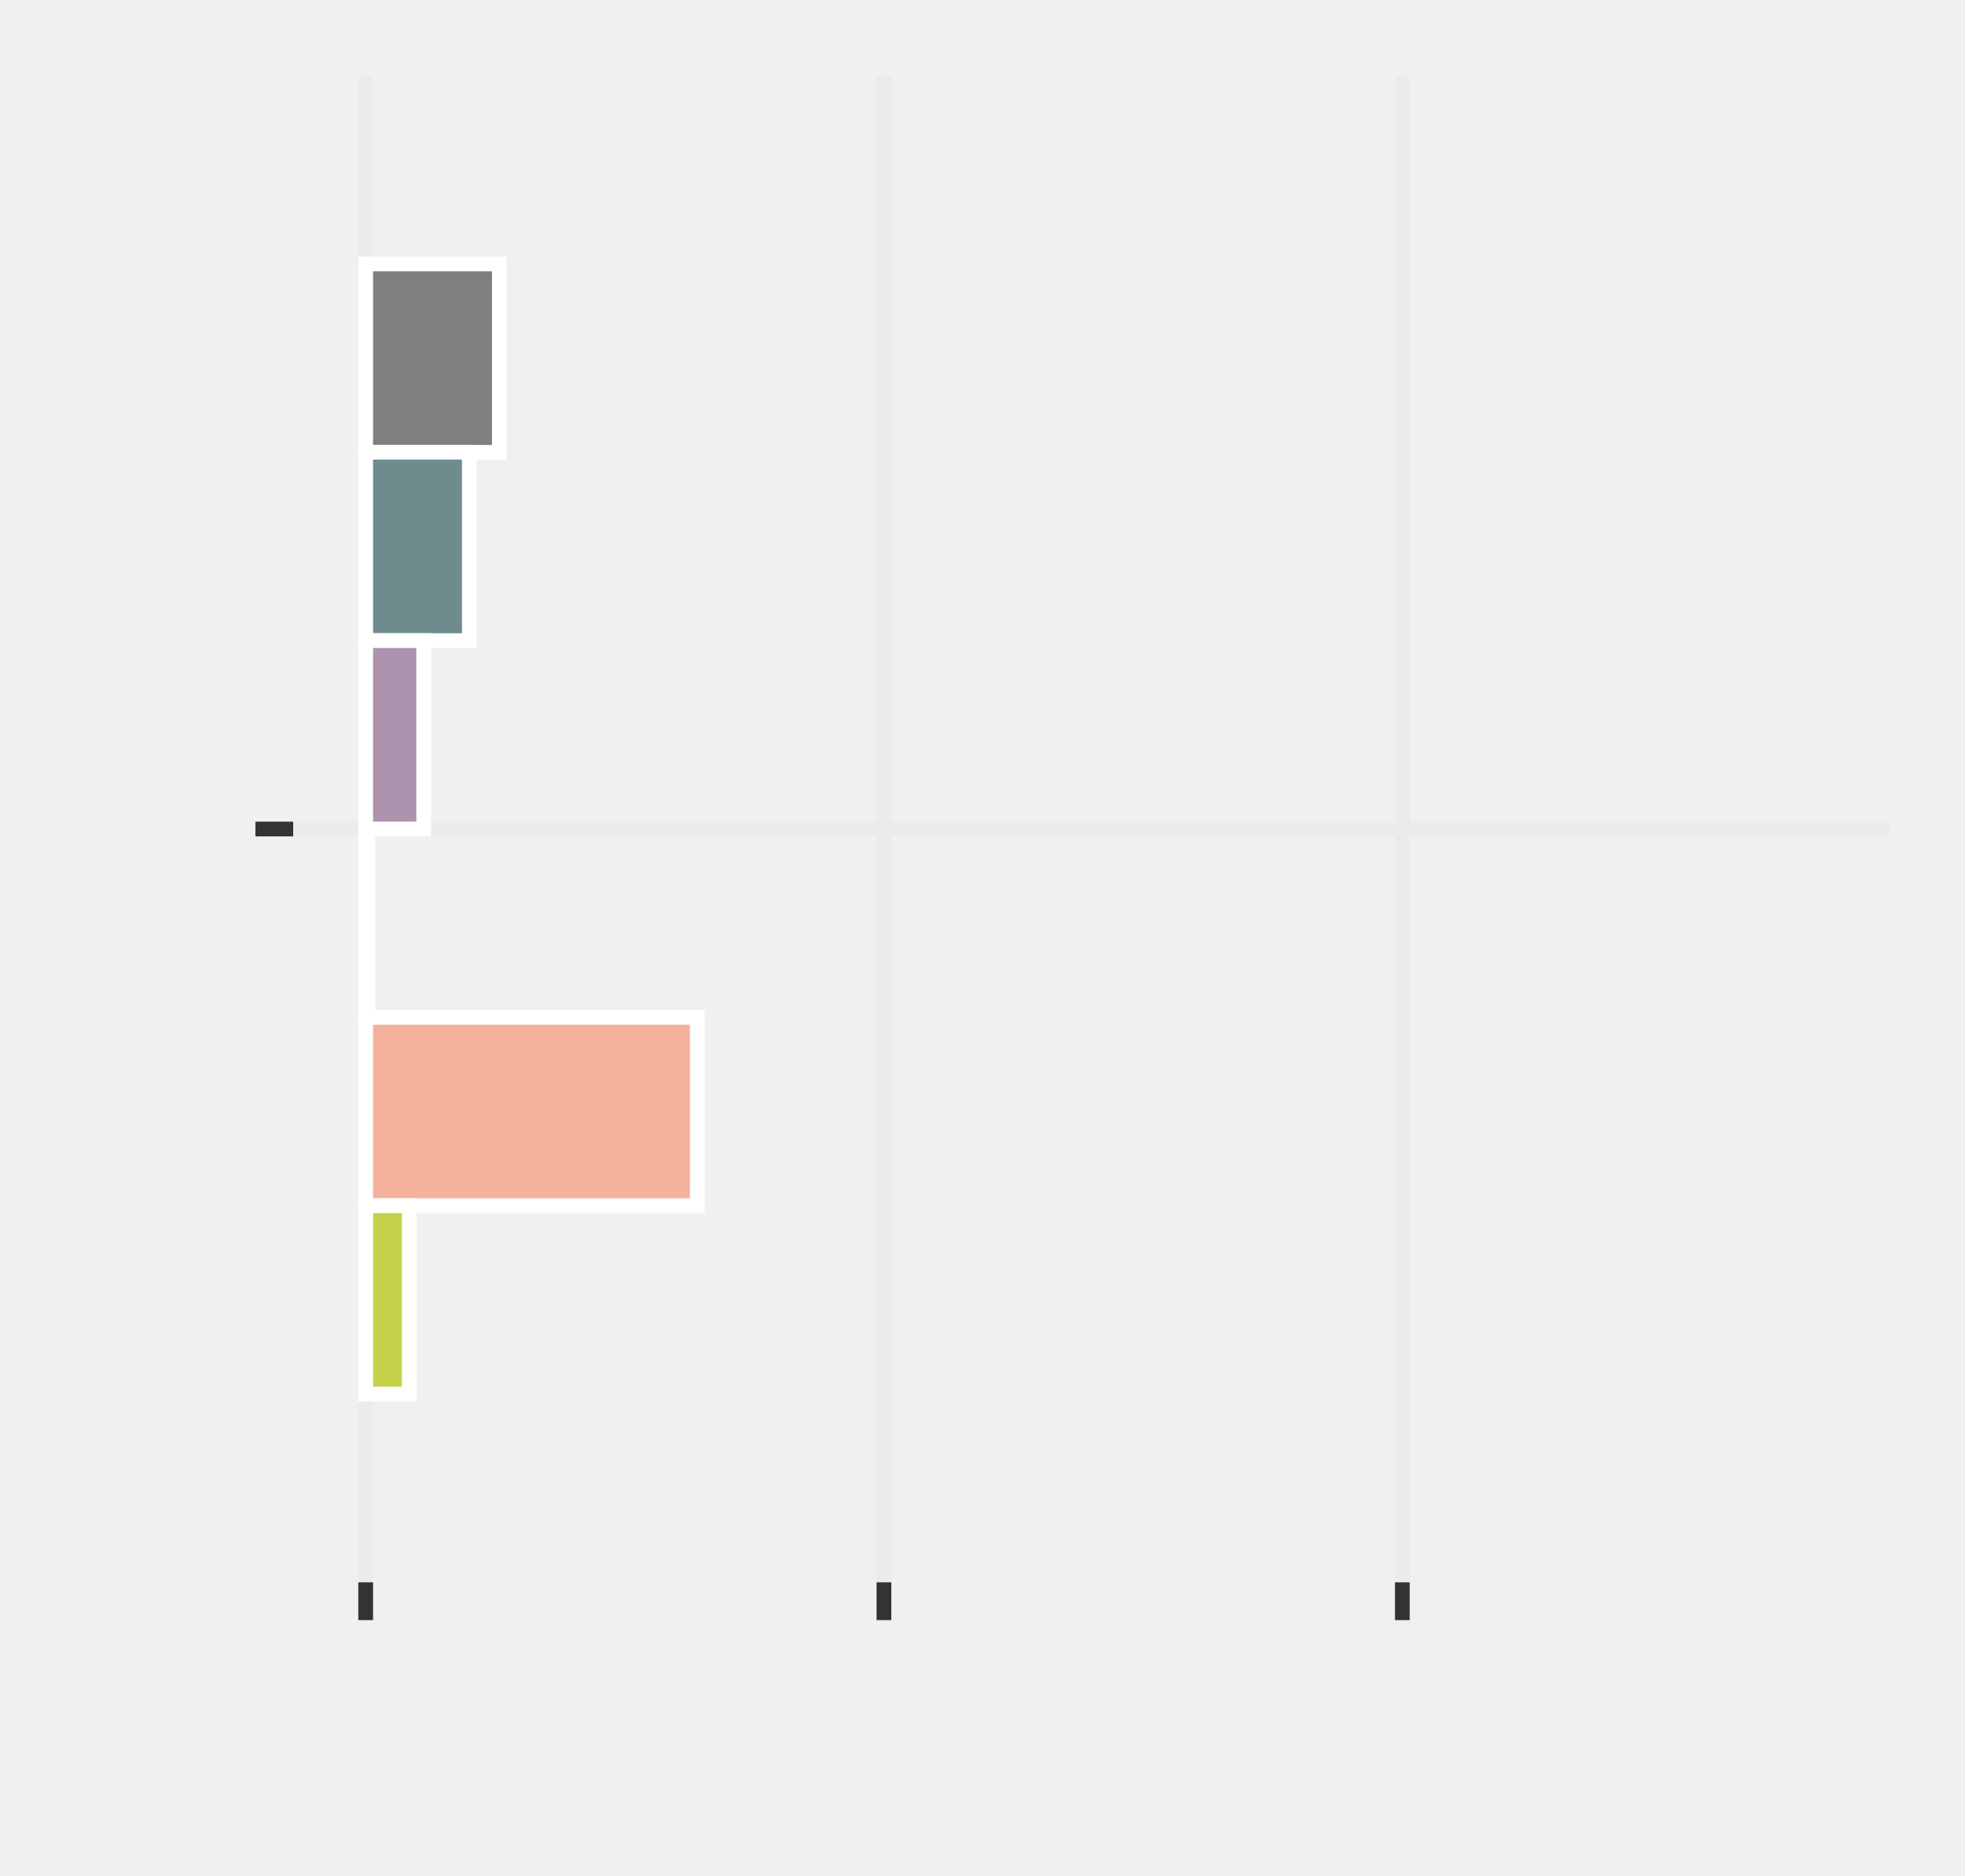
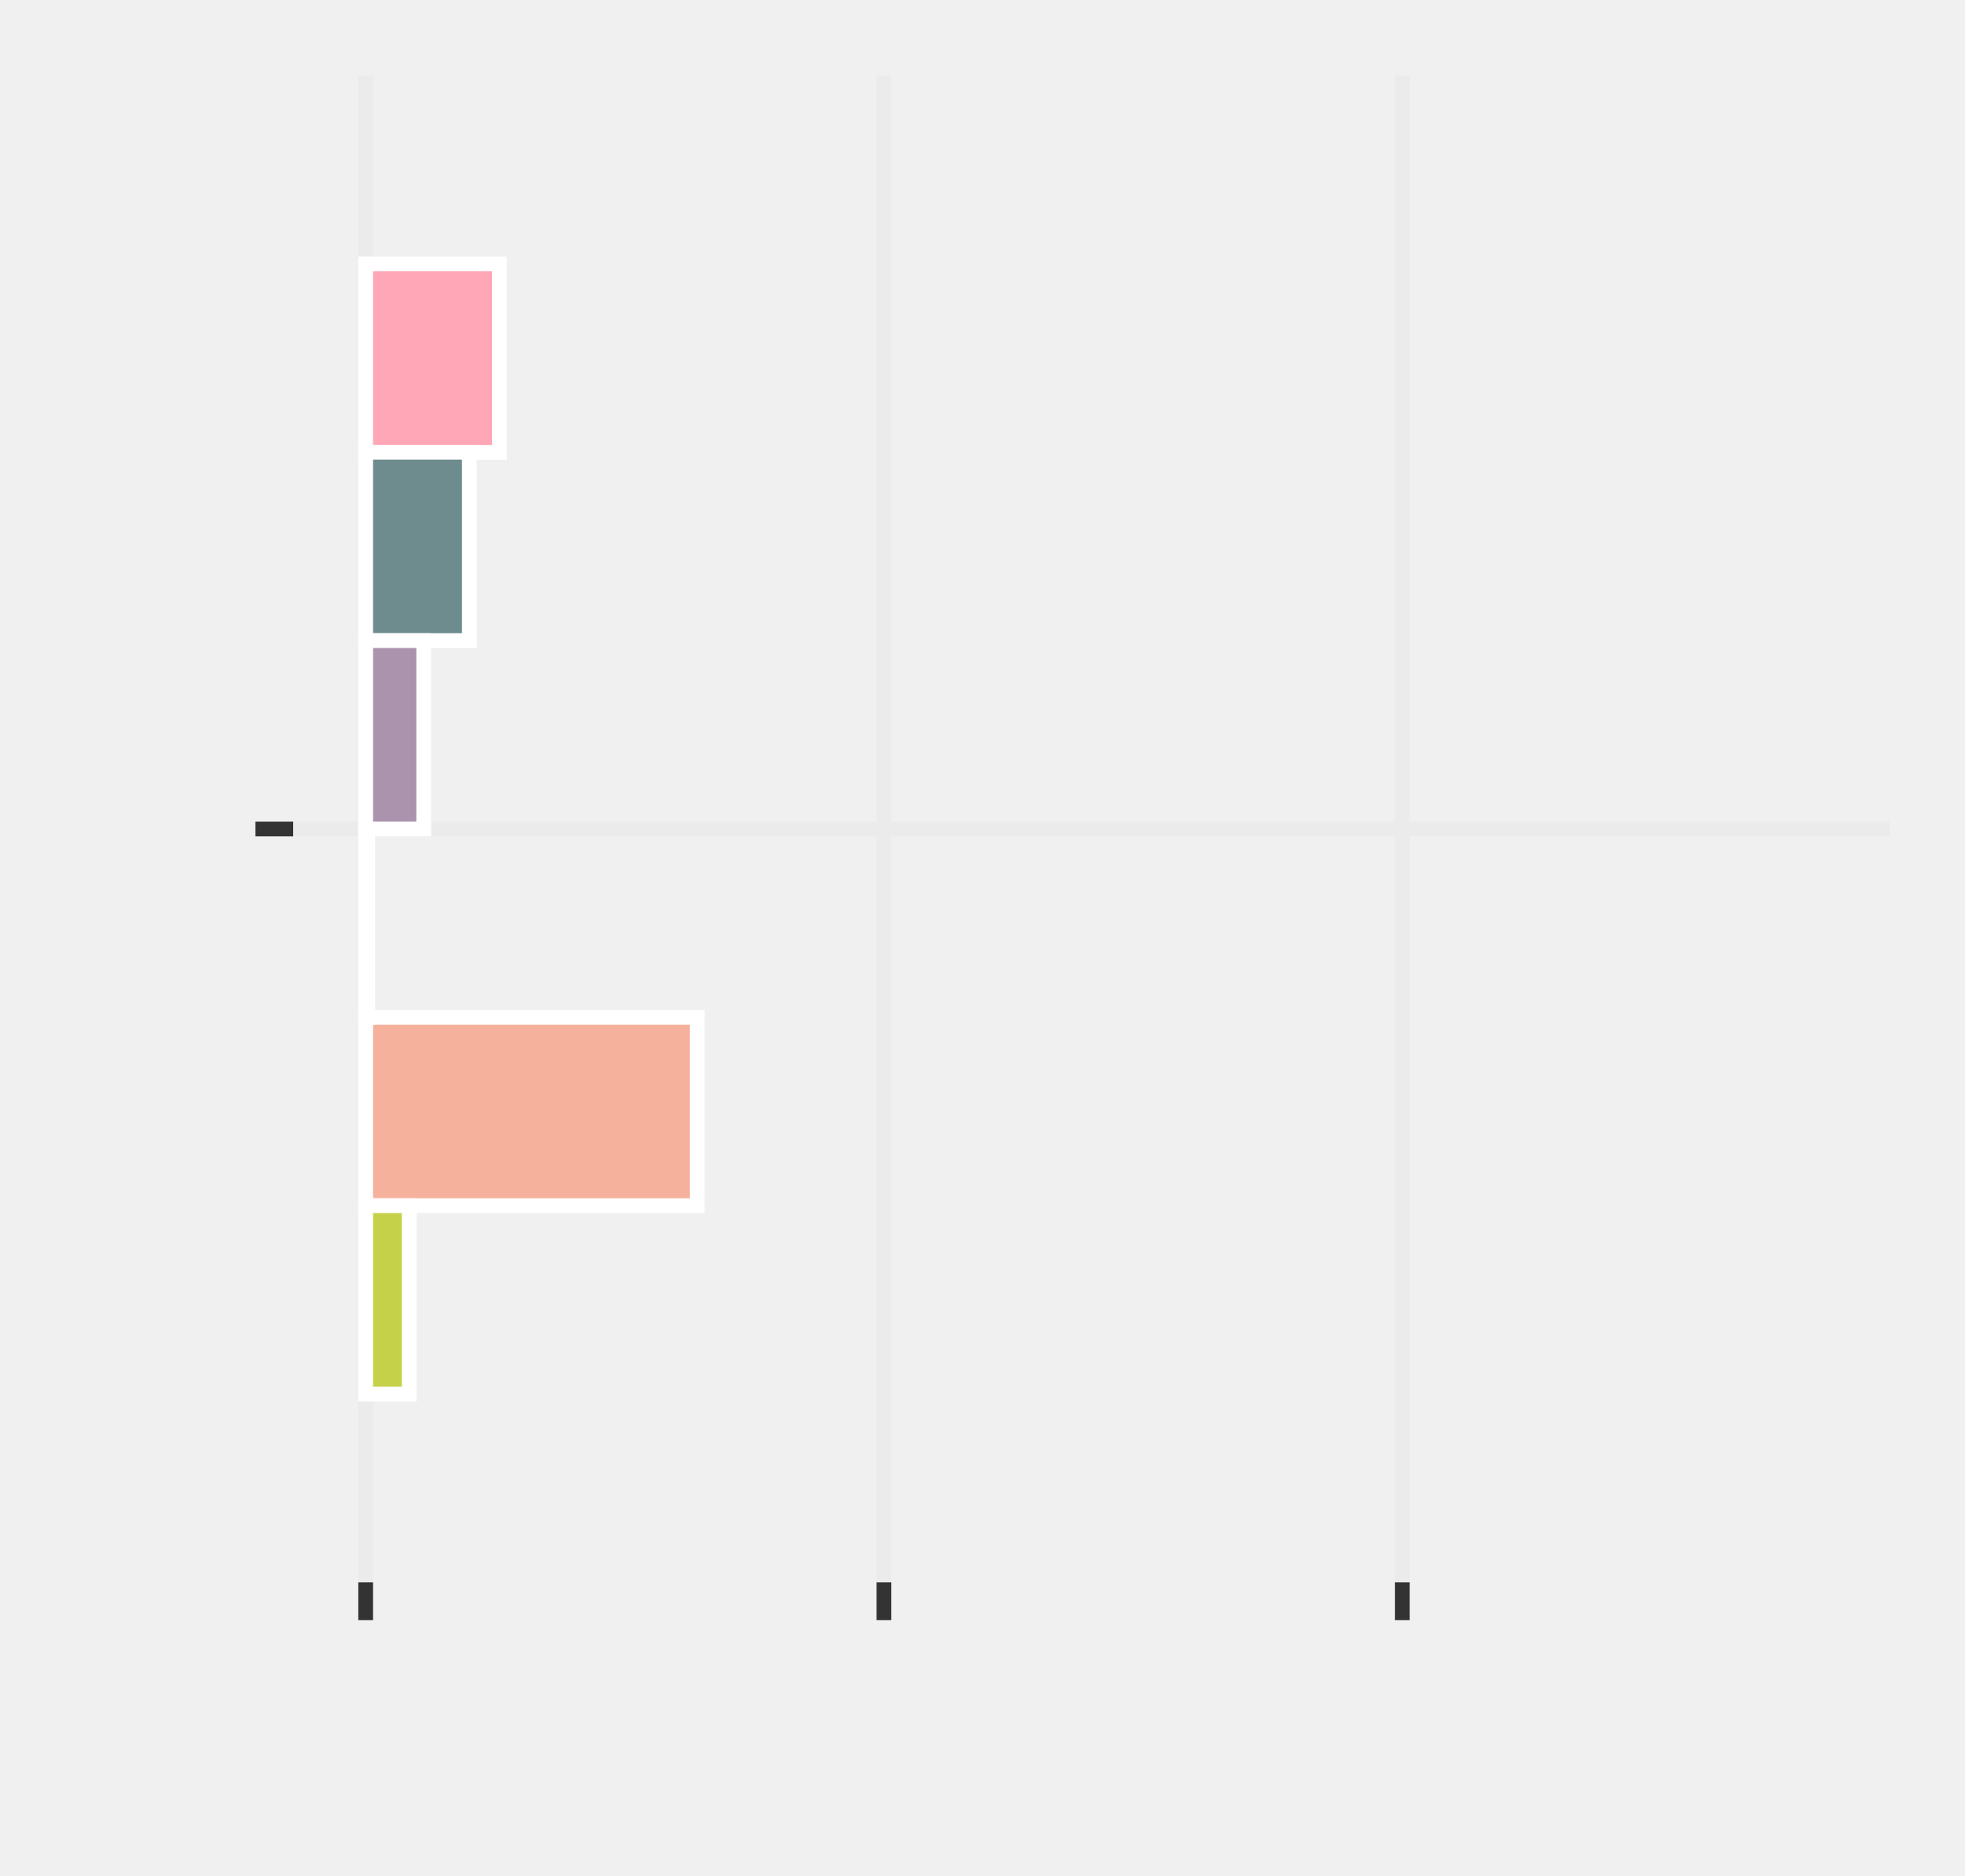
<svg xmlns="http://www.w3.org/2000/svg" class="svglite" width="142.56pt" height="136.08pt" viewBox="0 0 142.56 136.08">
  <defs>
    <style type="text/css">
    .svglite line, .svglite polyline, .svglite polygon, .svglite path, .svglite rect, .svglite circle {
      fill: none;
      stroke: #000000;
      stroke-linecap: round;
      stroke-linejoin: round;
      stroke-miterlimit: 10.00;
    }
    .svglite text {
      white-space: pre;
    }
  </style>
  </defs>
  <rect width="100%" height="100%" style="stroke: none; fill: none;" />
  <defs>
    <clipPath id="cpMC4wMHwxNDIuNTZ8MC4wMHwxMzYuMDg=">
      <rect x="0.00" y="0.00" width="142.56" height="136.08" />
    </clipPath>
  </defs>
  <g clip-path="url(#cpMC4wMHwxNDIuNTZ8MC4wMHwxMzYuMDg=)">
    <rect x="0.00" y="0.00" width="142.56" height="136.08" style="stroke-width: 1.07; stroke: none;" />
  </g>
  <defs>
    <clipPath id="cpMjEuMjd8MTM3LjA4fDUuNDh8MTE0Ljgx">
      <rect x="21.27" y="5.48" width="115.81" height="109.33" />
    </clipPath>
  </defs>
  <g clip-path="url(#cpMjEuMjd8MTM3LjA4fDUuNDh8MTE0Ljgx)">
    <rect x="21.27" y="5.48" width="115.81" height="109.33" style="stroke-width: 1.07; stroke: none;" />
    <polyline points="21.27,60.15 137.08,60.15 " style="stroke-width: 1.07; stroke: #EBEBEB; stroke-linecap: butt;" />
    <polyline points="26.53,114.81 26.53,5.48 " style="stroke-width: 1.07; stroke: #EBEBEB; stroke-linecap: butt;" />
    <polyline points="64.13,114.81 64.13,5.48 " style="stroke-width: 1.07; stroke: #EBEBEB; stroke-linecap: butt;" />
    <polyline points="101.74,114.81 101.74,5.48 " style="stroke-width: 1.07; stroke: #EBEBEB; stroke-linecap: butt;" />
-     <rect x="26.53" y="19.15" width="9.70" height="13.67" style="stroke-width: 1.07; stroke: #FFFFFF; stroke-linecap: butt; stroke-linejoin: miter; fill: #7F7F7F;" />
+     <rect x="26.53" y="19.15" width="9.70" height="13.67" style="stroke-width: 1.07; stroke: #FFFFFF; stroke-linecap: butt; stroke-linejoin: miter; fill: #FFA6B7;" />
    <rect x="26.53" y="73.81" width="24.06" height="13.67" style="stroke-width: 1.07; stroke: #FFFFFF; stroke-linecap: butt; stroke-linejoin: miter; fill: #F6B19D;" />
    <rect x="26.53" y="60.15" width="0.15" height="13.67" style="stroke-width: 1.07; stroke: #FFFFFF; stroke-linecap: butt; stroke-linejoin: miter; fill: #9D696C;" />
    <rect x="26.53" y="32.81" width="7.52" height="13.67" style="stroke-width: 1.07; stroke: #FFFFFF; stroke-linecap: butt; stroke-linejoin: miter; fill: #6E8B8E;" />
    <rect x="26.53" y="46.48" width="4.21" height="13.67" style="stroke-width: 1.07; stroke: #FFFFFF; stroke-linecap: butt; stroke-linejoin: miter; fill: #AC93AD;" />
    <rect x="26.53" y="87.48" width="3.16" height="13.67" style="stroke-width: 1.07; stroke: #FFFFFF; stroke-linecap: butt; stroke-linejoin: miter; fill: #C6D14A;" />
  </g>
  <g clip-path="url(#cpMC4wMHwxNDIuNTZ8MC4wMHwxMzYuMDg=)">
    <polyline points="18.53,60.15 21.27,60.15 " style="stroke-width: 1.07; stroke: #333333; stroke-linecap: butt;" />
    <polyline points="26.53,117.55 26.53,114.81 " style="stroke-width: 1.07; stroke: #333333; stroke-linecap: butt;" />
    <polyline points="64.13,117.55 64.13,114.81 " style="stroke-width: 1.07; stroke: #333333; stroke-linecap: butt;" />
    <polyline points="101.74,117.55 101.74,114.81 " style="stroke-width: 1.07; stroke: #333333; stroke-linecap: butt;" />
  </g>
</svg>
